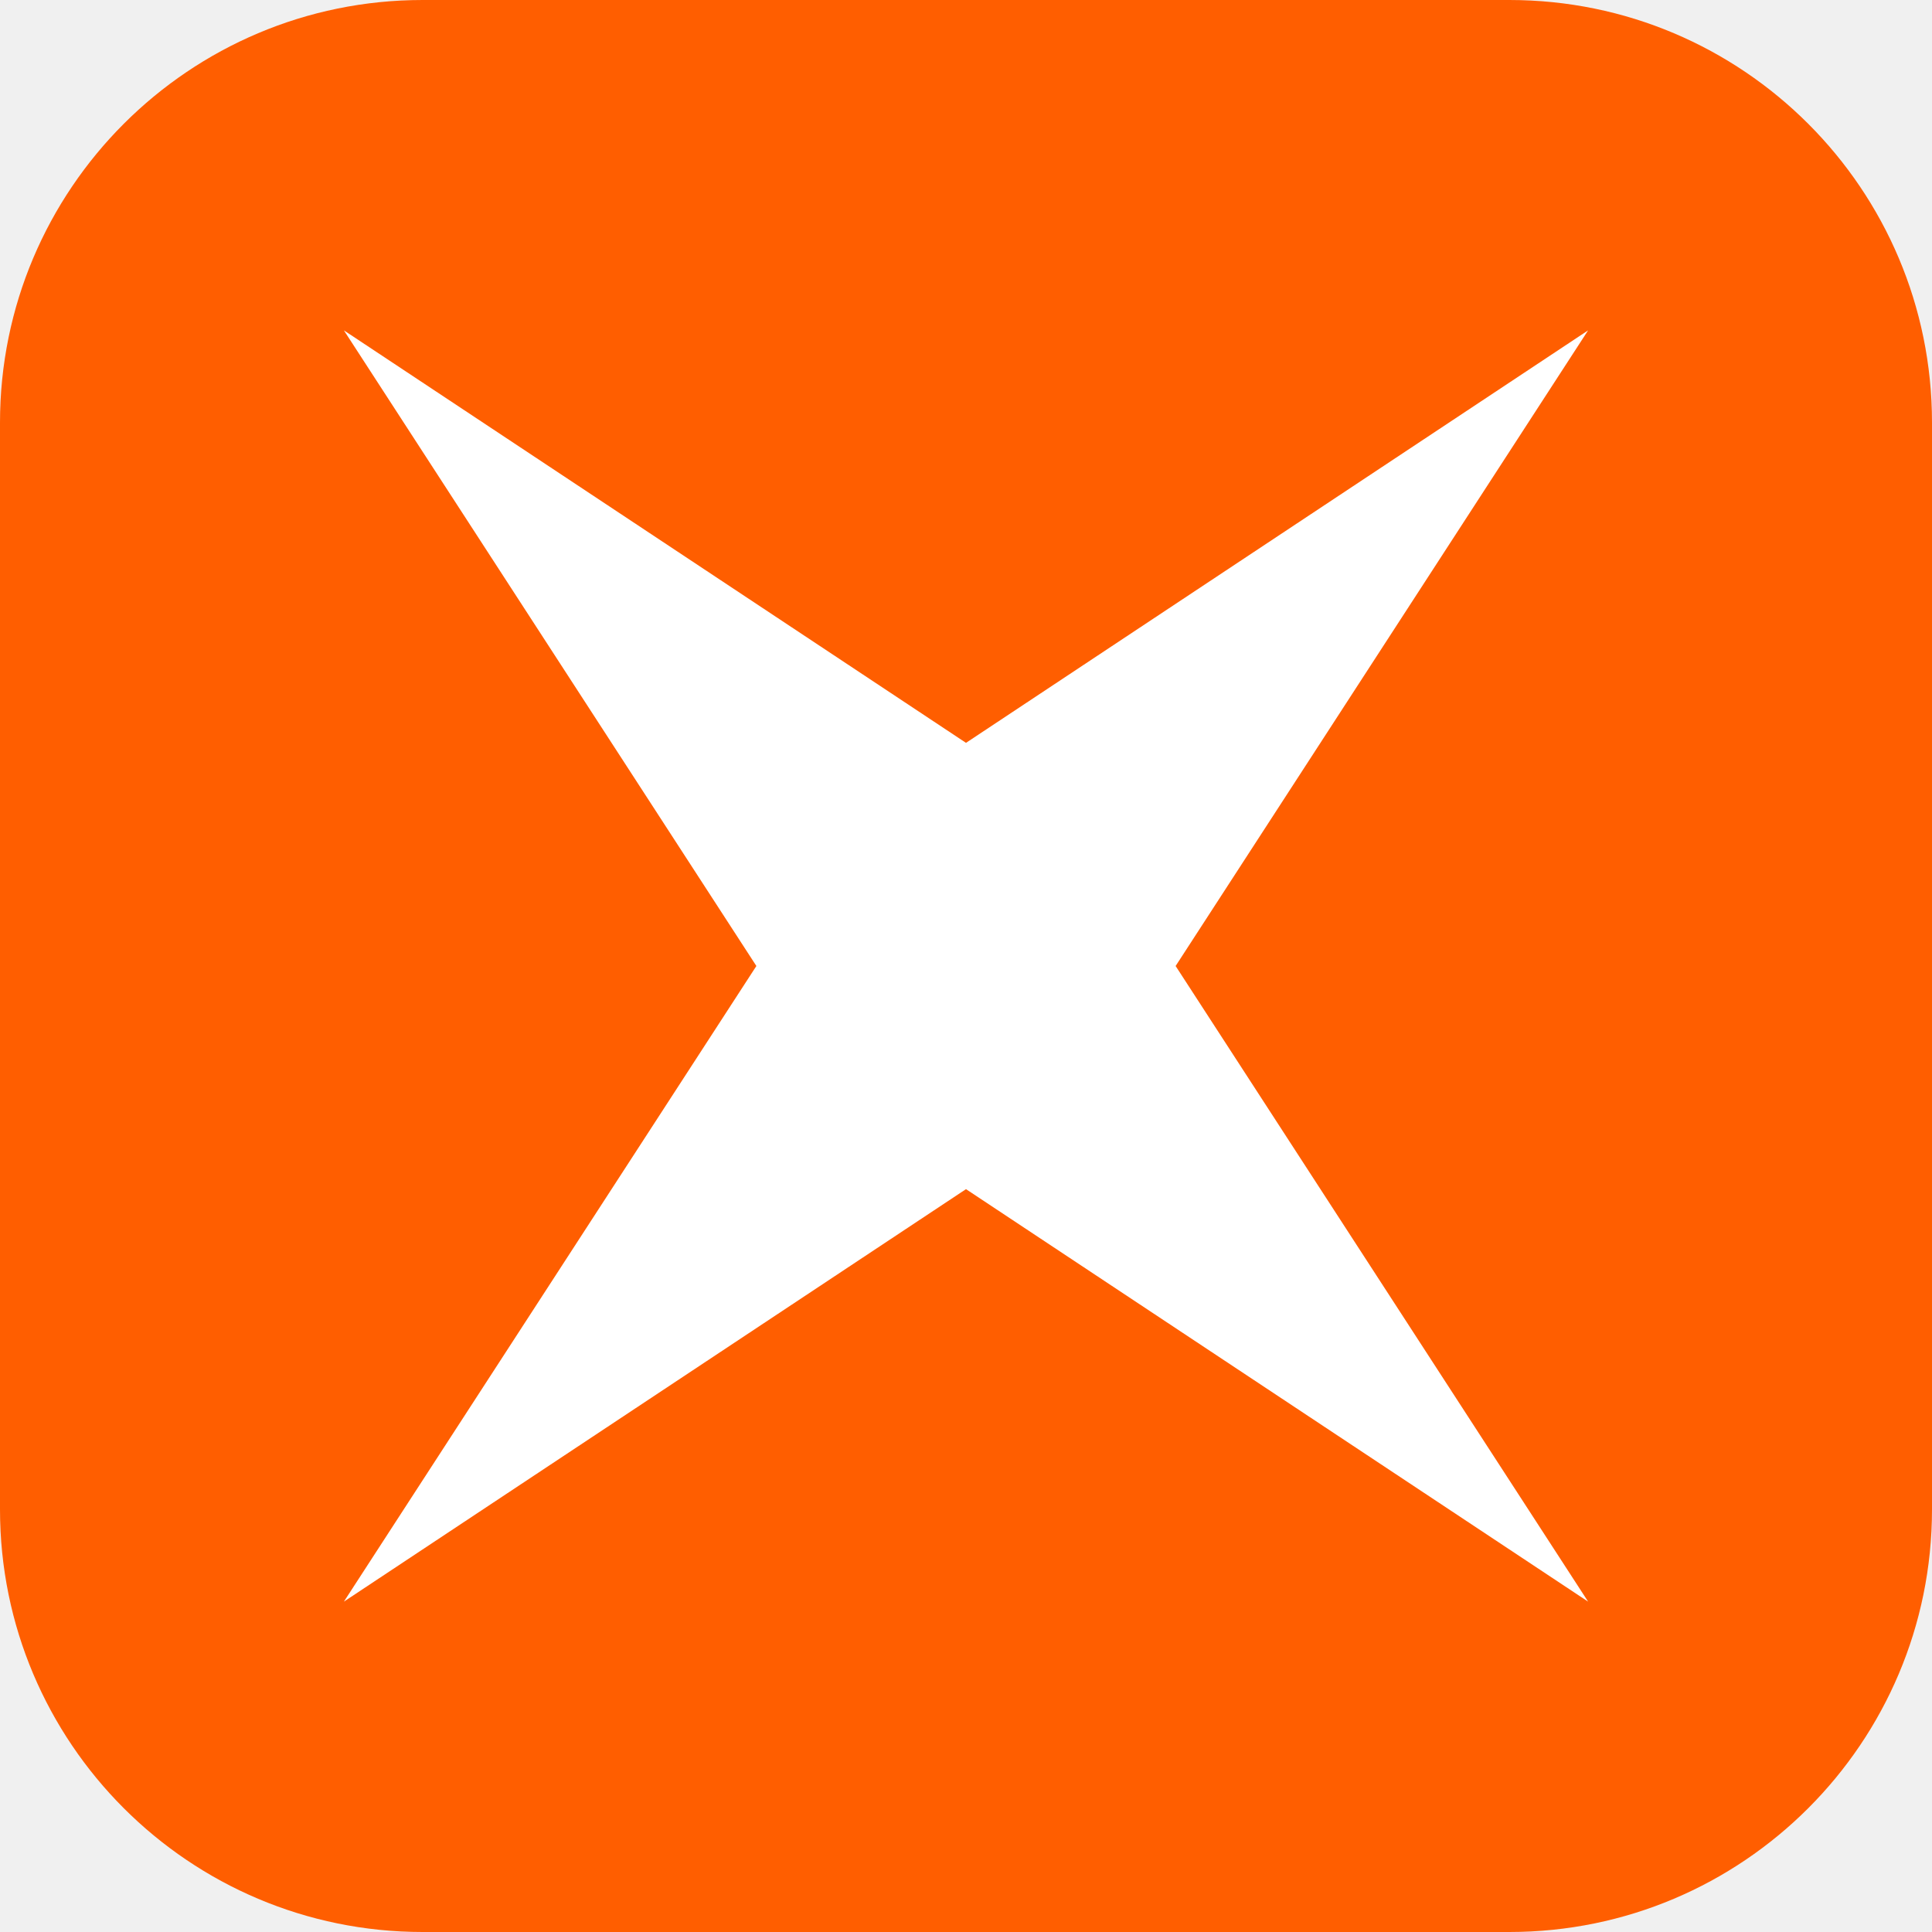
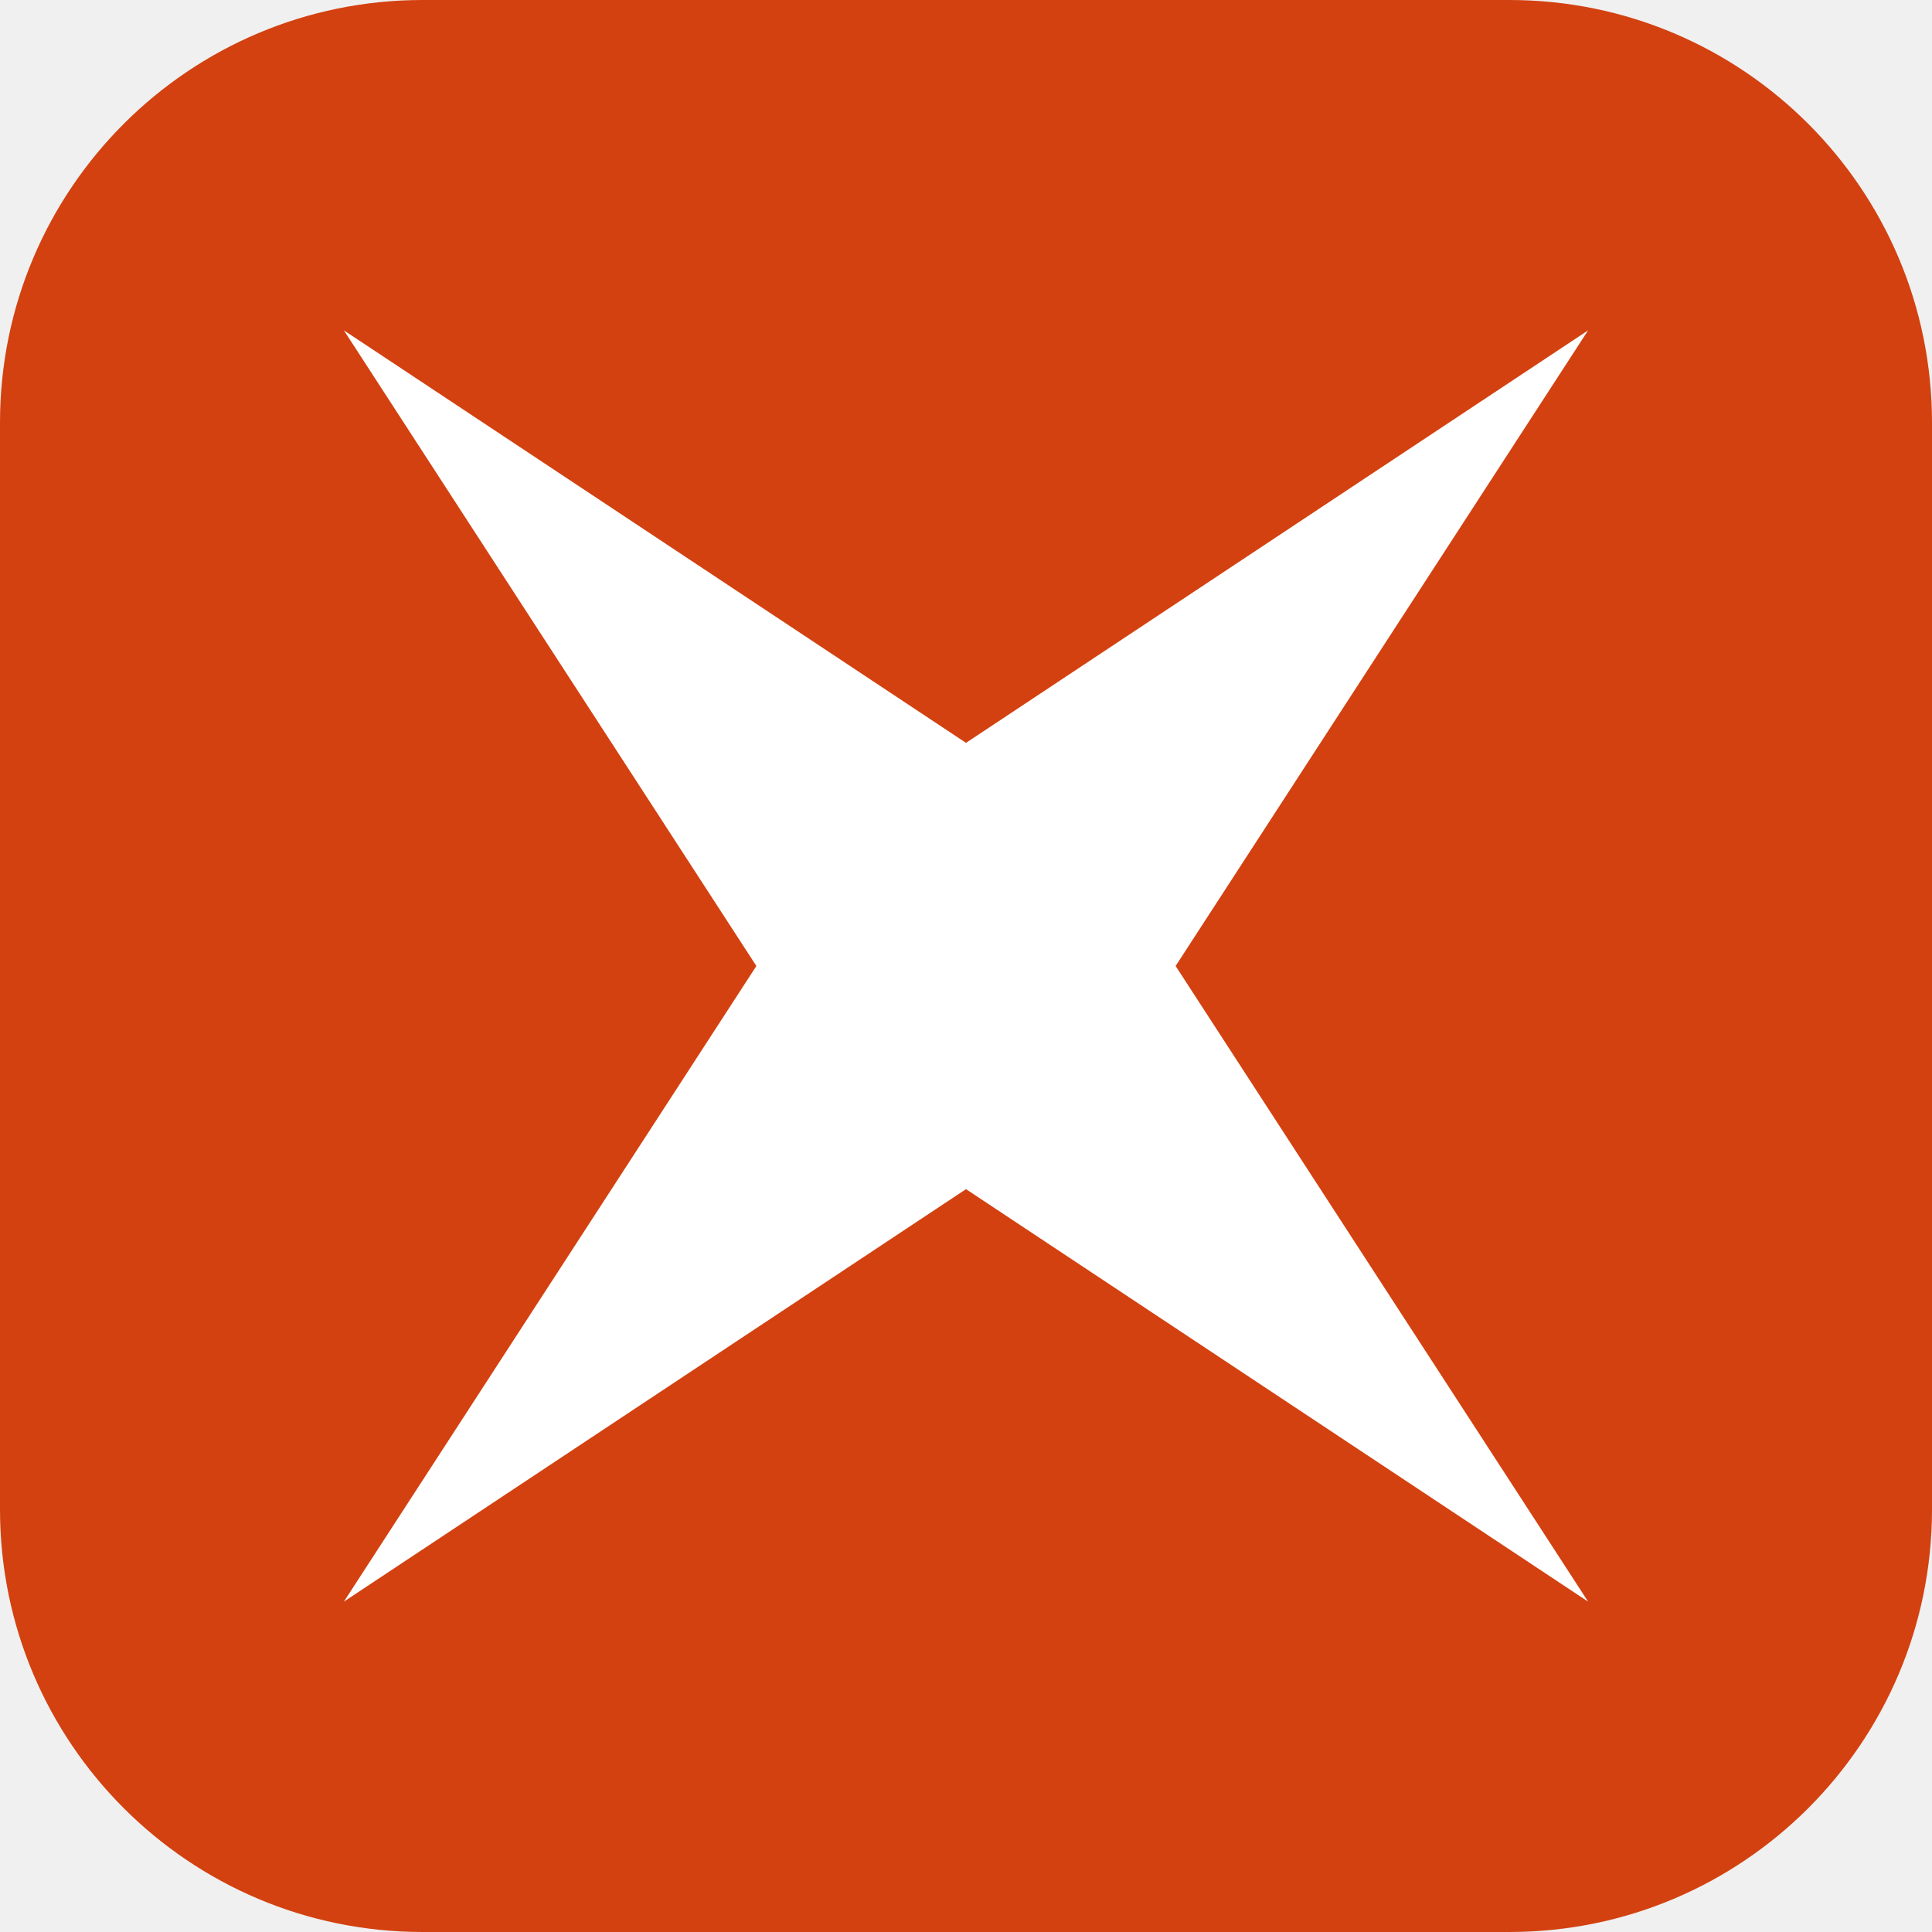
<svg xmlns="http://www.w3.org/2000/svg" viewBox="0 0 32 32">
-   <rect width="32" height="32" rx="7" fill="#ff5e00" />
+   <rect width="32" height="32" rx="7" fill="#d34110" />
  <path d="M6.8 6.6 16 12.7l9.2-6.1-6.1 9.4 6.1 9.4-9.2-6.1-9.2 6.1 6.1-9.4z" fill="#ffffff" transform="translate(16 16) scale(1.12) translate(-16 -16)" />
</svg>
